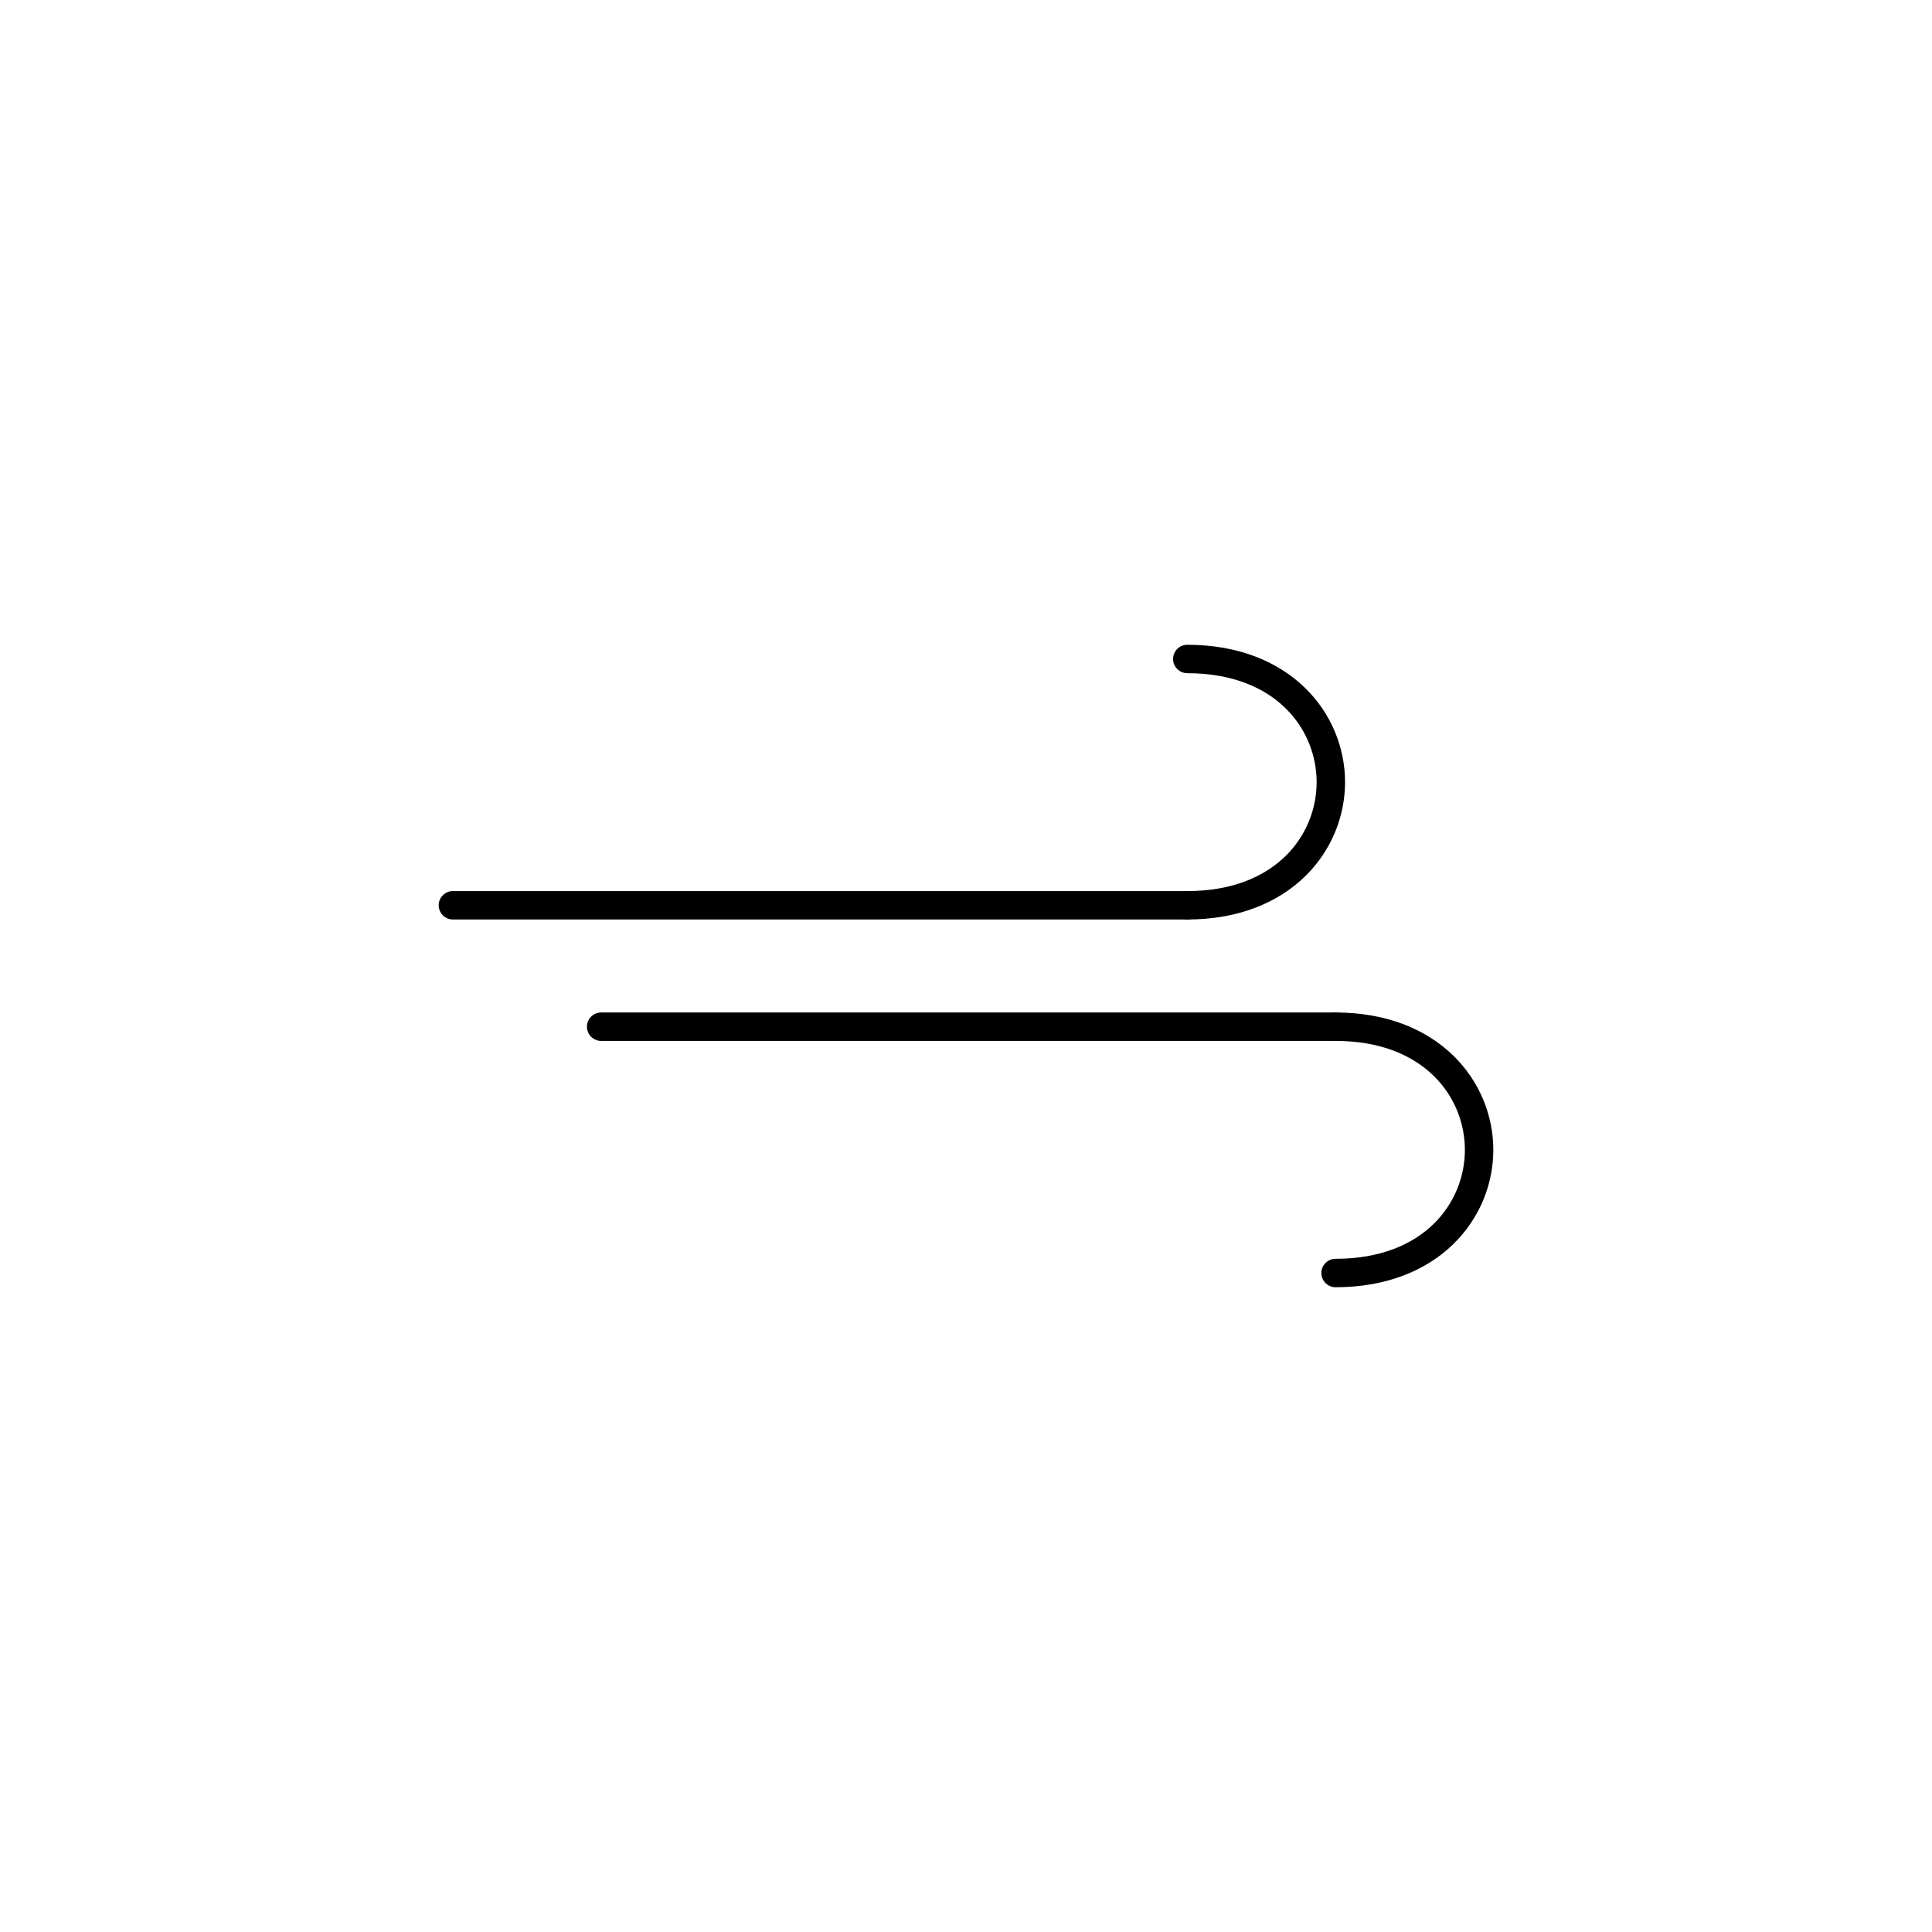
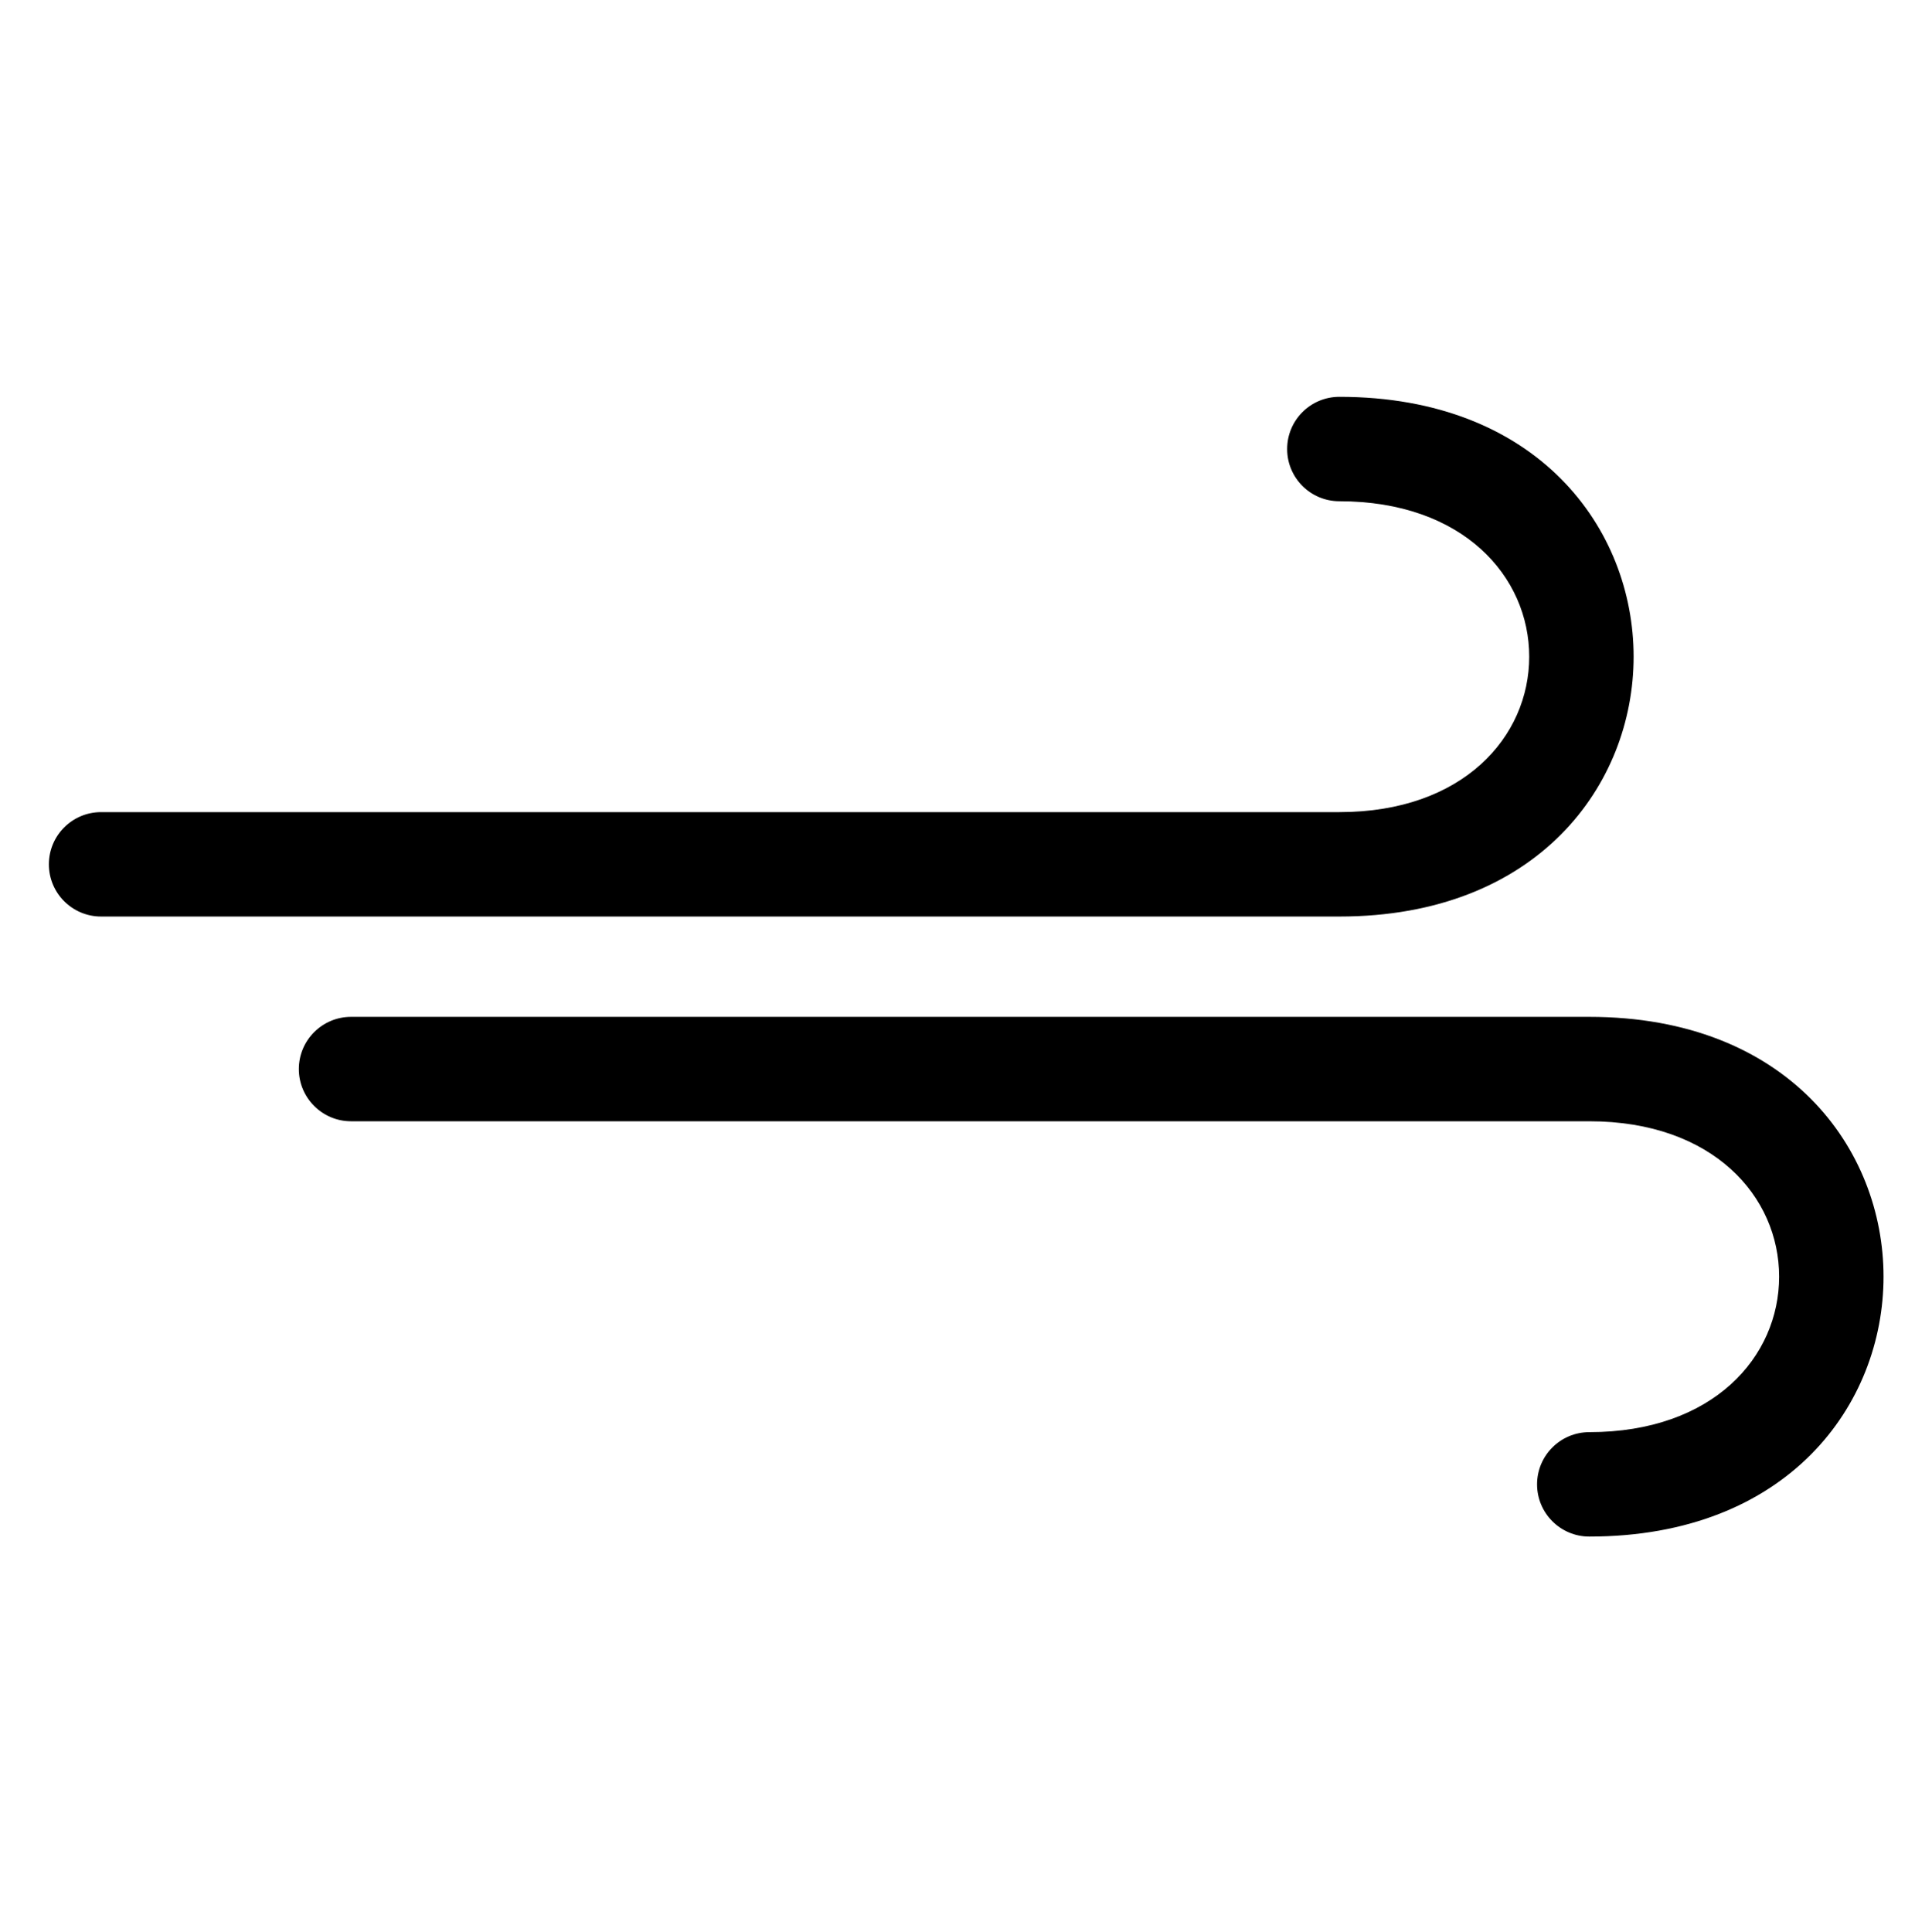
- <svg xmlns="http://www.w3.org/2000/svg" version="1.1" id="Layer_1" x="0px" y="0px" width="283.46px" height="283.46px" viewBox="0 0 283.46 283.46" enable-background="new 0 0 283.46 283.46" xml:space="preserve">
-   <g>
-     <g>
-       <path fill="#010001" d="M195.951,152.721H88.2c-1.151,0-2.085-0.934-2.085-2.085s0.934-2.085,2.085-2.085h107.75    c1.151,0,2.085,0.934,2.085,2.085S197.102,152.721,195.951,152.721z" />
-       <path fill="#010001" d="M195.951,188.86c-1.151,0-2.085-0.934-2.085-2.085s0.934-2.085,2.085-2.085    c13.037,0,18.975-8.286,18.975-15.984s-5.938-15.984-18.975-15.984c-1.151,0-2.085-0.934-2.085-2.085s0.934-2.085,2.085-2.085    c15.195,0,23.146,10.139,23.146,20.154S211.146,188.86,195.951,188.86z" />
-     </g>
-     <g>
-       <path fill="#010001" d="M174.198,134.907H66.45c-1.151,0-2.085-0.934-2.085-2.085s0.934-2.085,2.085-2.085h107.748    c1.151,0,2.085,0.934,2.085,2.085S175.349,134.907,174.198,134.907z" />
-       <path fill="#010001" d="M174.198,134.907c-1.151,0-2.085-0.934-2.085-2.085s0.934-2.085,2.085-2.085    c13.038,0,18.977-8.285,18.977-15.983s-5.938-15.983-18.977-15.983c-1.151,0-2.085-0.934-2.085-2.085s0.934-2.085,2.085-2.085    c15.196,0,23.146,10.138,23.146,20.153S189.394,134.907,174.198,134.907z" />
-     </g>
-   </g>
+ <svg xmlns="http://www.w3.org/2000/svg" version="1.1" id="Layer_1" x="0px" y="0px" width="283.465px" height="283.465px" viewBox="0 0 283.465 283.465" enable-background="new 0 0 283.465 283.465" xml:space="preserve">
+   <path fill-rule="evenodd" clip-rule="evenodd" d="M14.836,134.528h181.755c29.153,0,43.191-19.381,43.191-38.141  c0-18.76-14.038-38.141-43.191-38.141c-4.235,0-7.663,3.435-7.663,7.663c0,4.228,3.428,7.663,7.663,7.663  c18.214,0,27.866,11.09,27.866,22.815c0,11.726-9.652,22.816-27.866,22.816H14.836c-4.228,0-7.663,3.435-7.663,7.663  S10.608,134.528,14.836,134.528z M233.273,149.255H51.526c-4.228,0-7.663,3.427-7.663,7.663c0,4.22,3.435,7.662,7.663,7.662h181.748  c18.229,0,27.866,11.09,27.866,22.809c0,11.733-9.638,22.823-27.866,22.823c-4.221,0-7.663,3.427-7.663,7.662  s3.442,7.663,7.663,7.663c29.153,0,43.191-19.381,43.191-38.148C276.465,168.636,262.427,149.255,233.273,149.255z" />
</svg>
